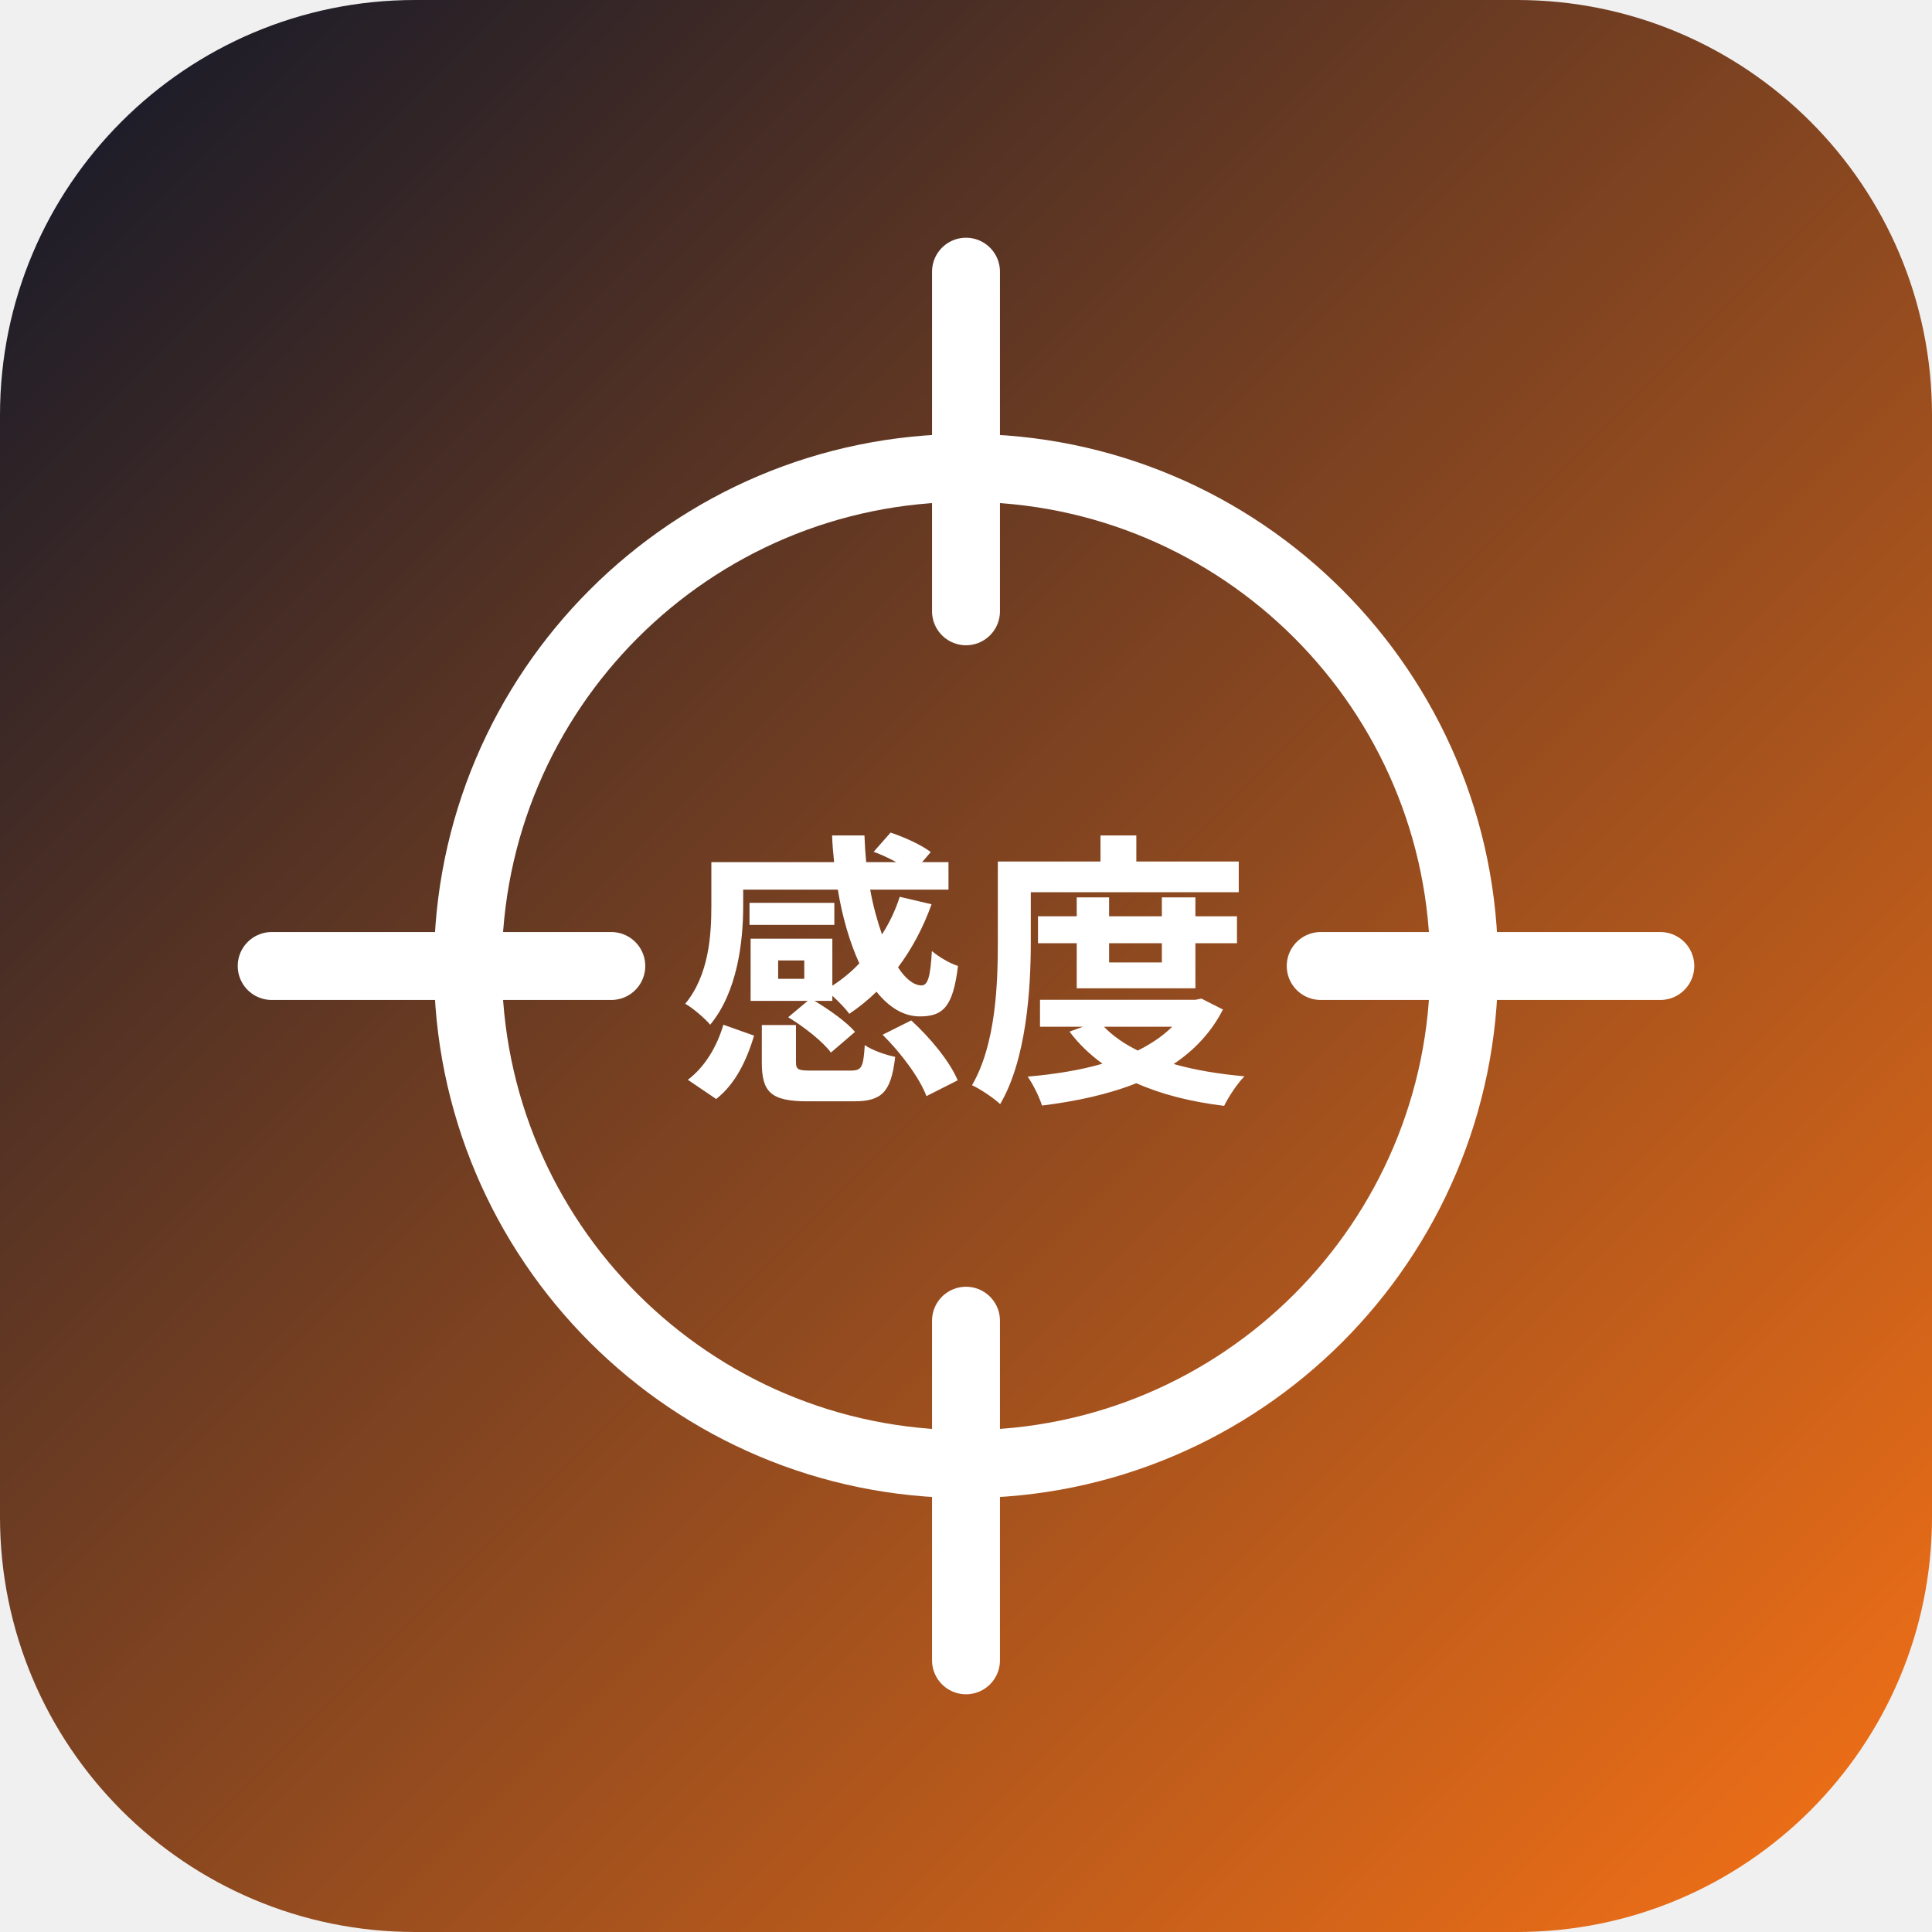
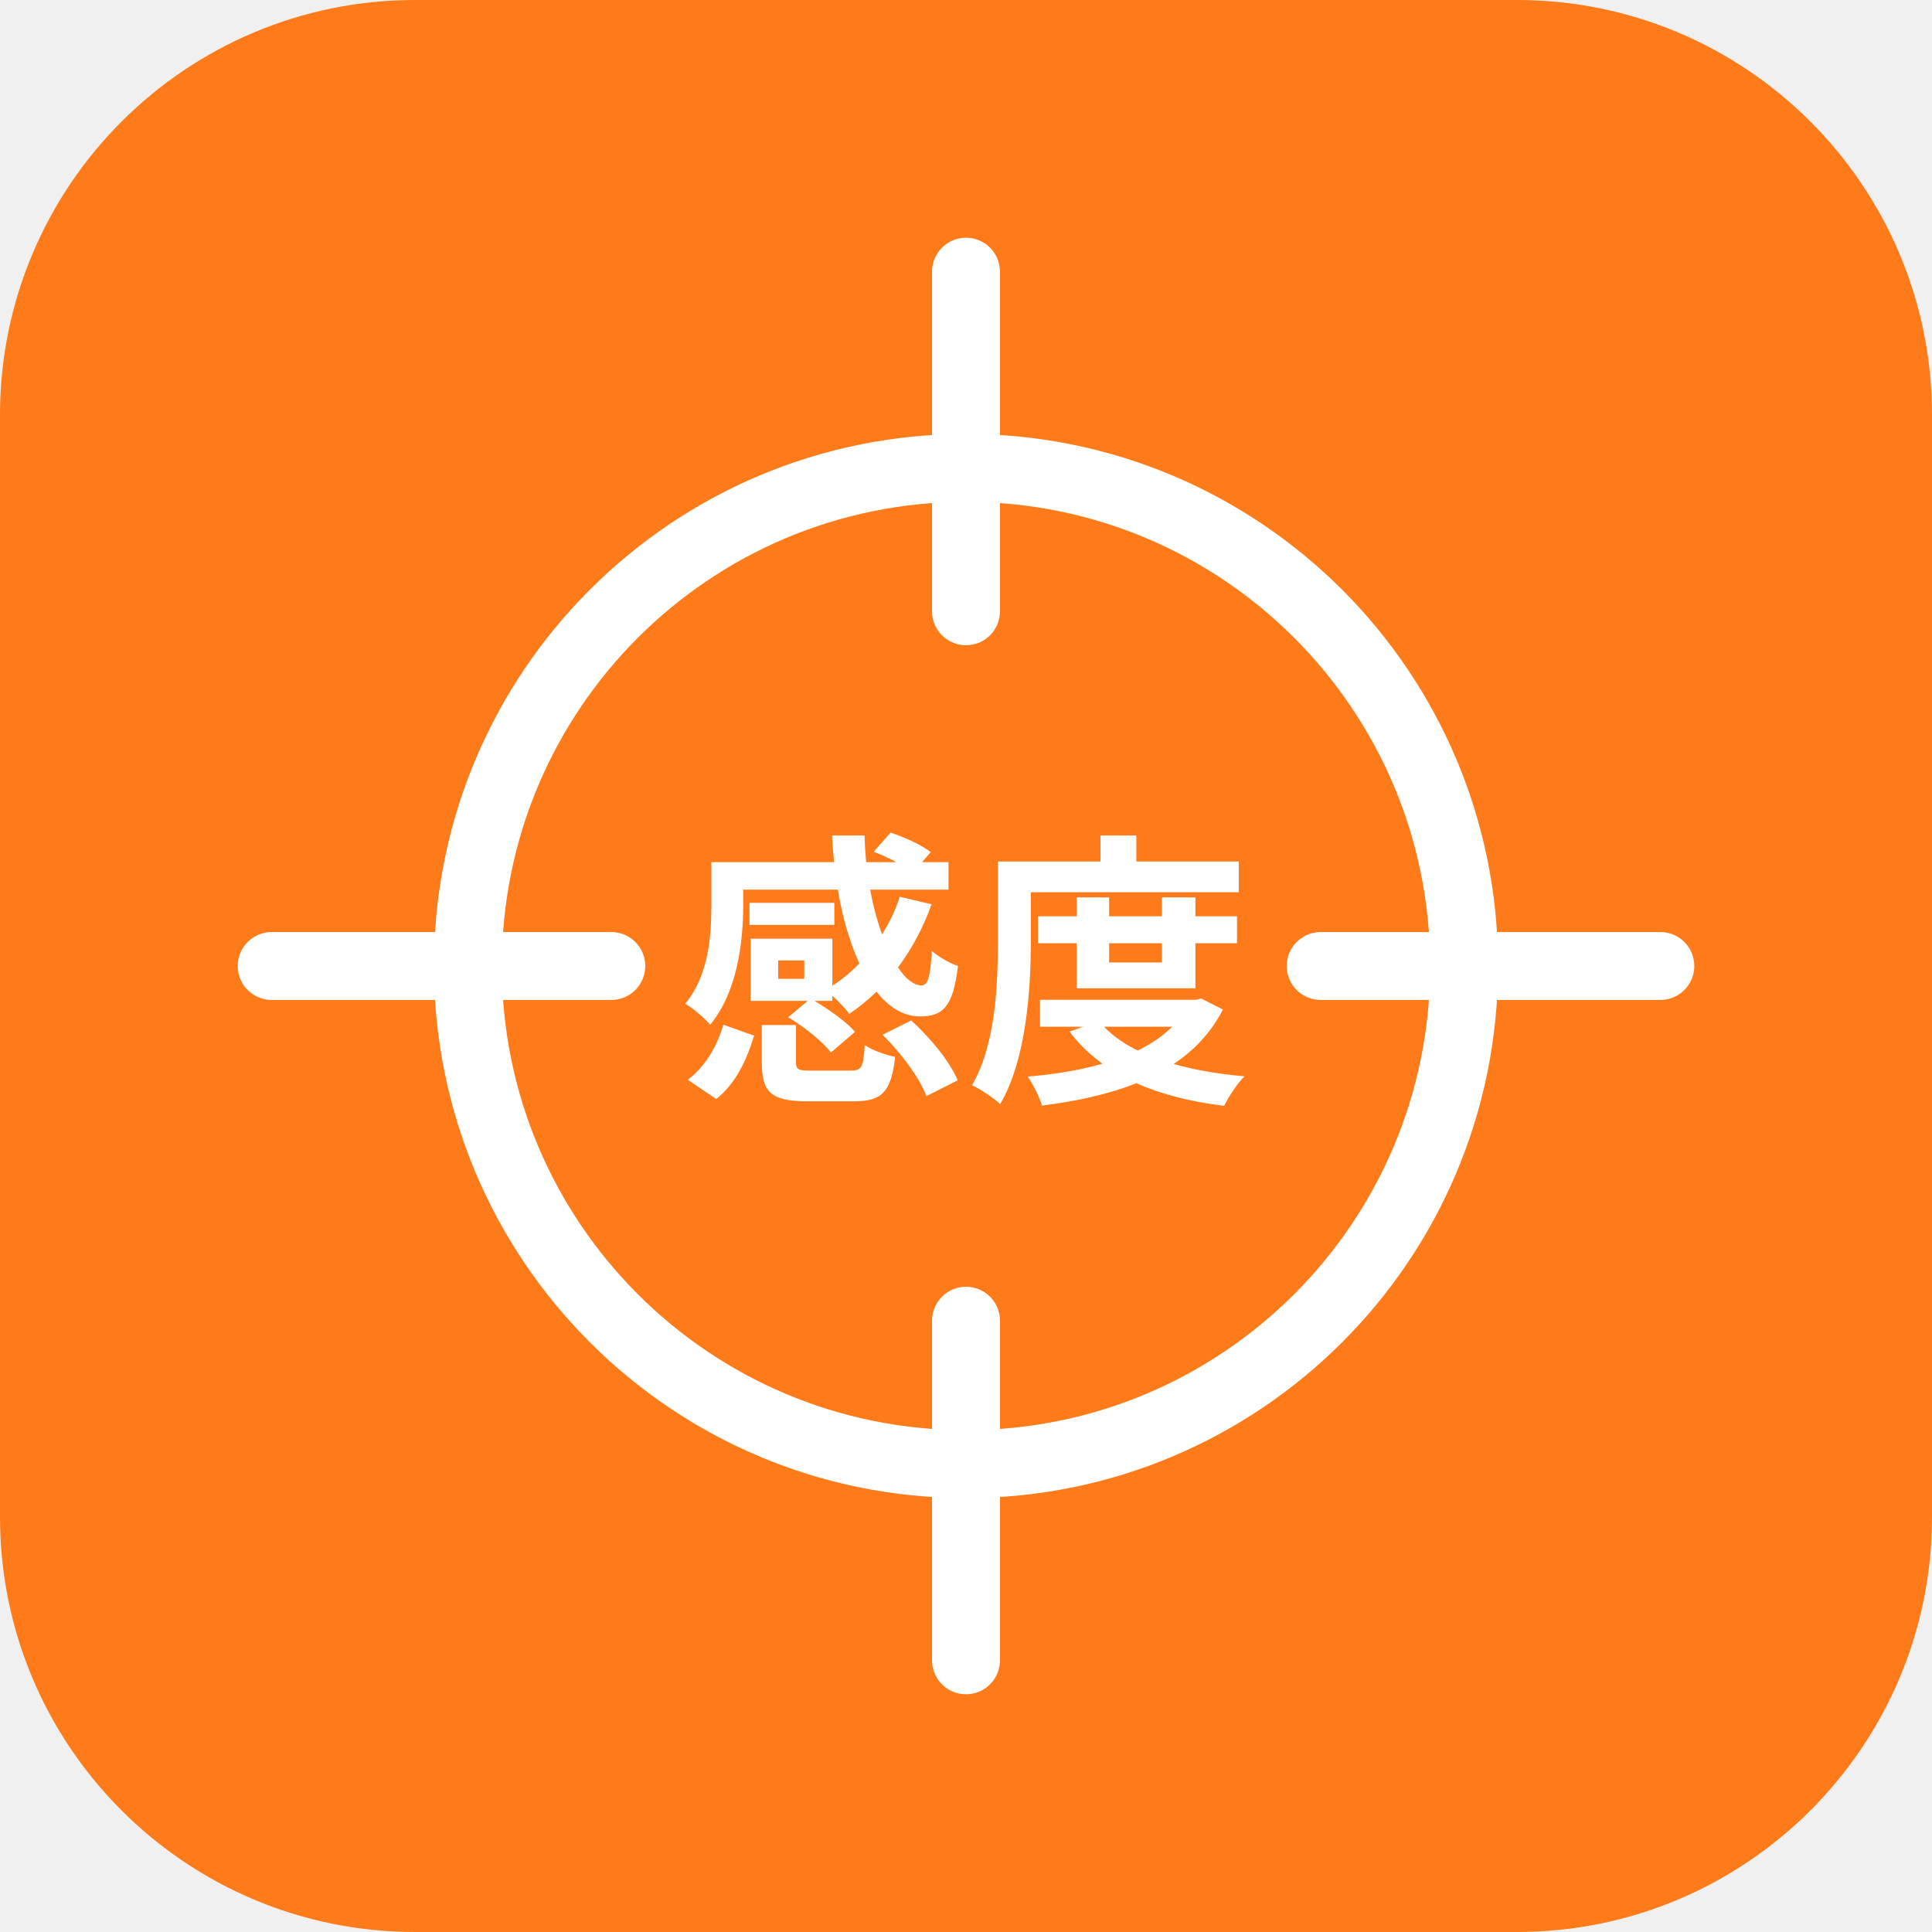
<svg xmlns="http://www.w3.org/2000/svg" viewBox="0 0 512 512">
-   <defs>
-     <linearGradient id="g" x1="0" y1="0" x2="1" y2="1">
-       <stop stop-color="#0f172a" />
-       <stop offset="1" stop-color="#f97316" />
-     </linearGradient>
-   </defs>
-   <rect width="512" height="512" rx="110" fill="url(#g)" />
-   <circle cx="256" cy="256" r="132" fill="none" stroke="#ffffff" stroke-width="18" />
-   <path d="M256 72v90M256 350v90M72 256h90M350 256h90" stroke="#ffffff" stroke-width="18" stroke-linecap="round" />
+   <rect width="512" height="512" rx="110" fill="#ff7a18" />
+   <circle cx="256" cy="256" r="132" fill="none" stroke="#fff" stroke-width="18" />
+   <path d="M256 72v90M256 350v90M72 256h90M350 256h90" stroke="#fff" stroke-width="18" stroke-linecap="round" />
  <text x="256" y="286" text-anchor="middle" font-family="Arial" font-size="76" font-weight="900" fill="#fff">感度</text>
</svg>
